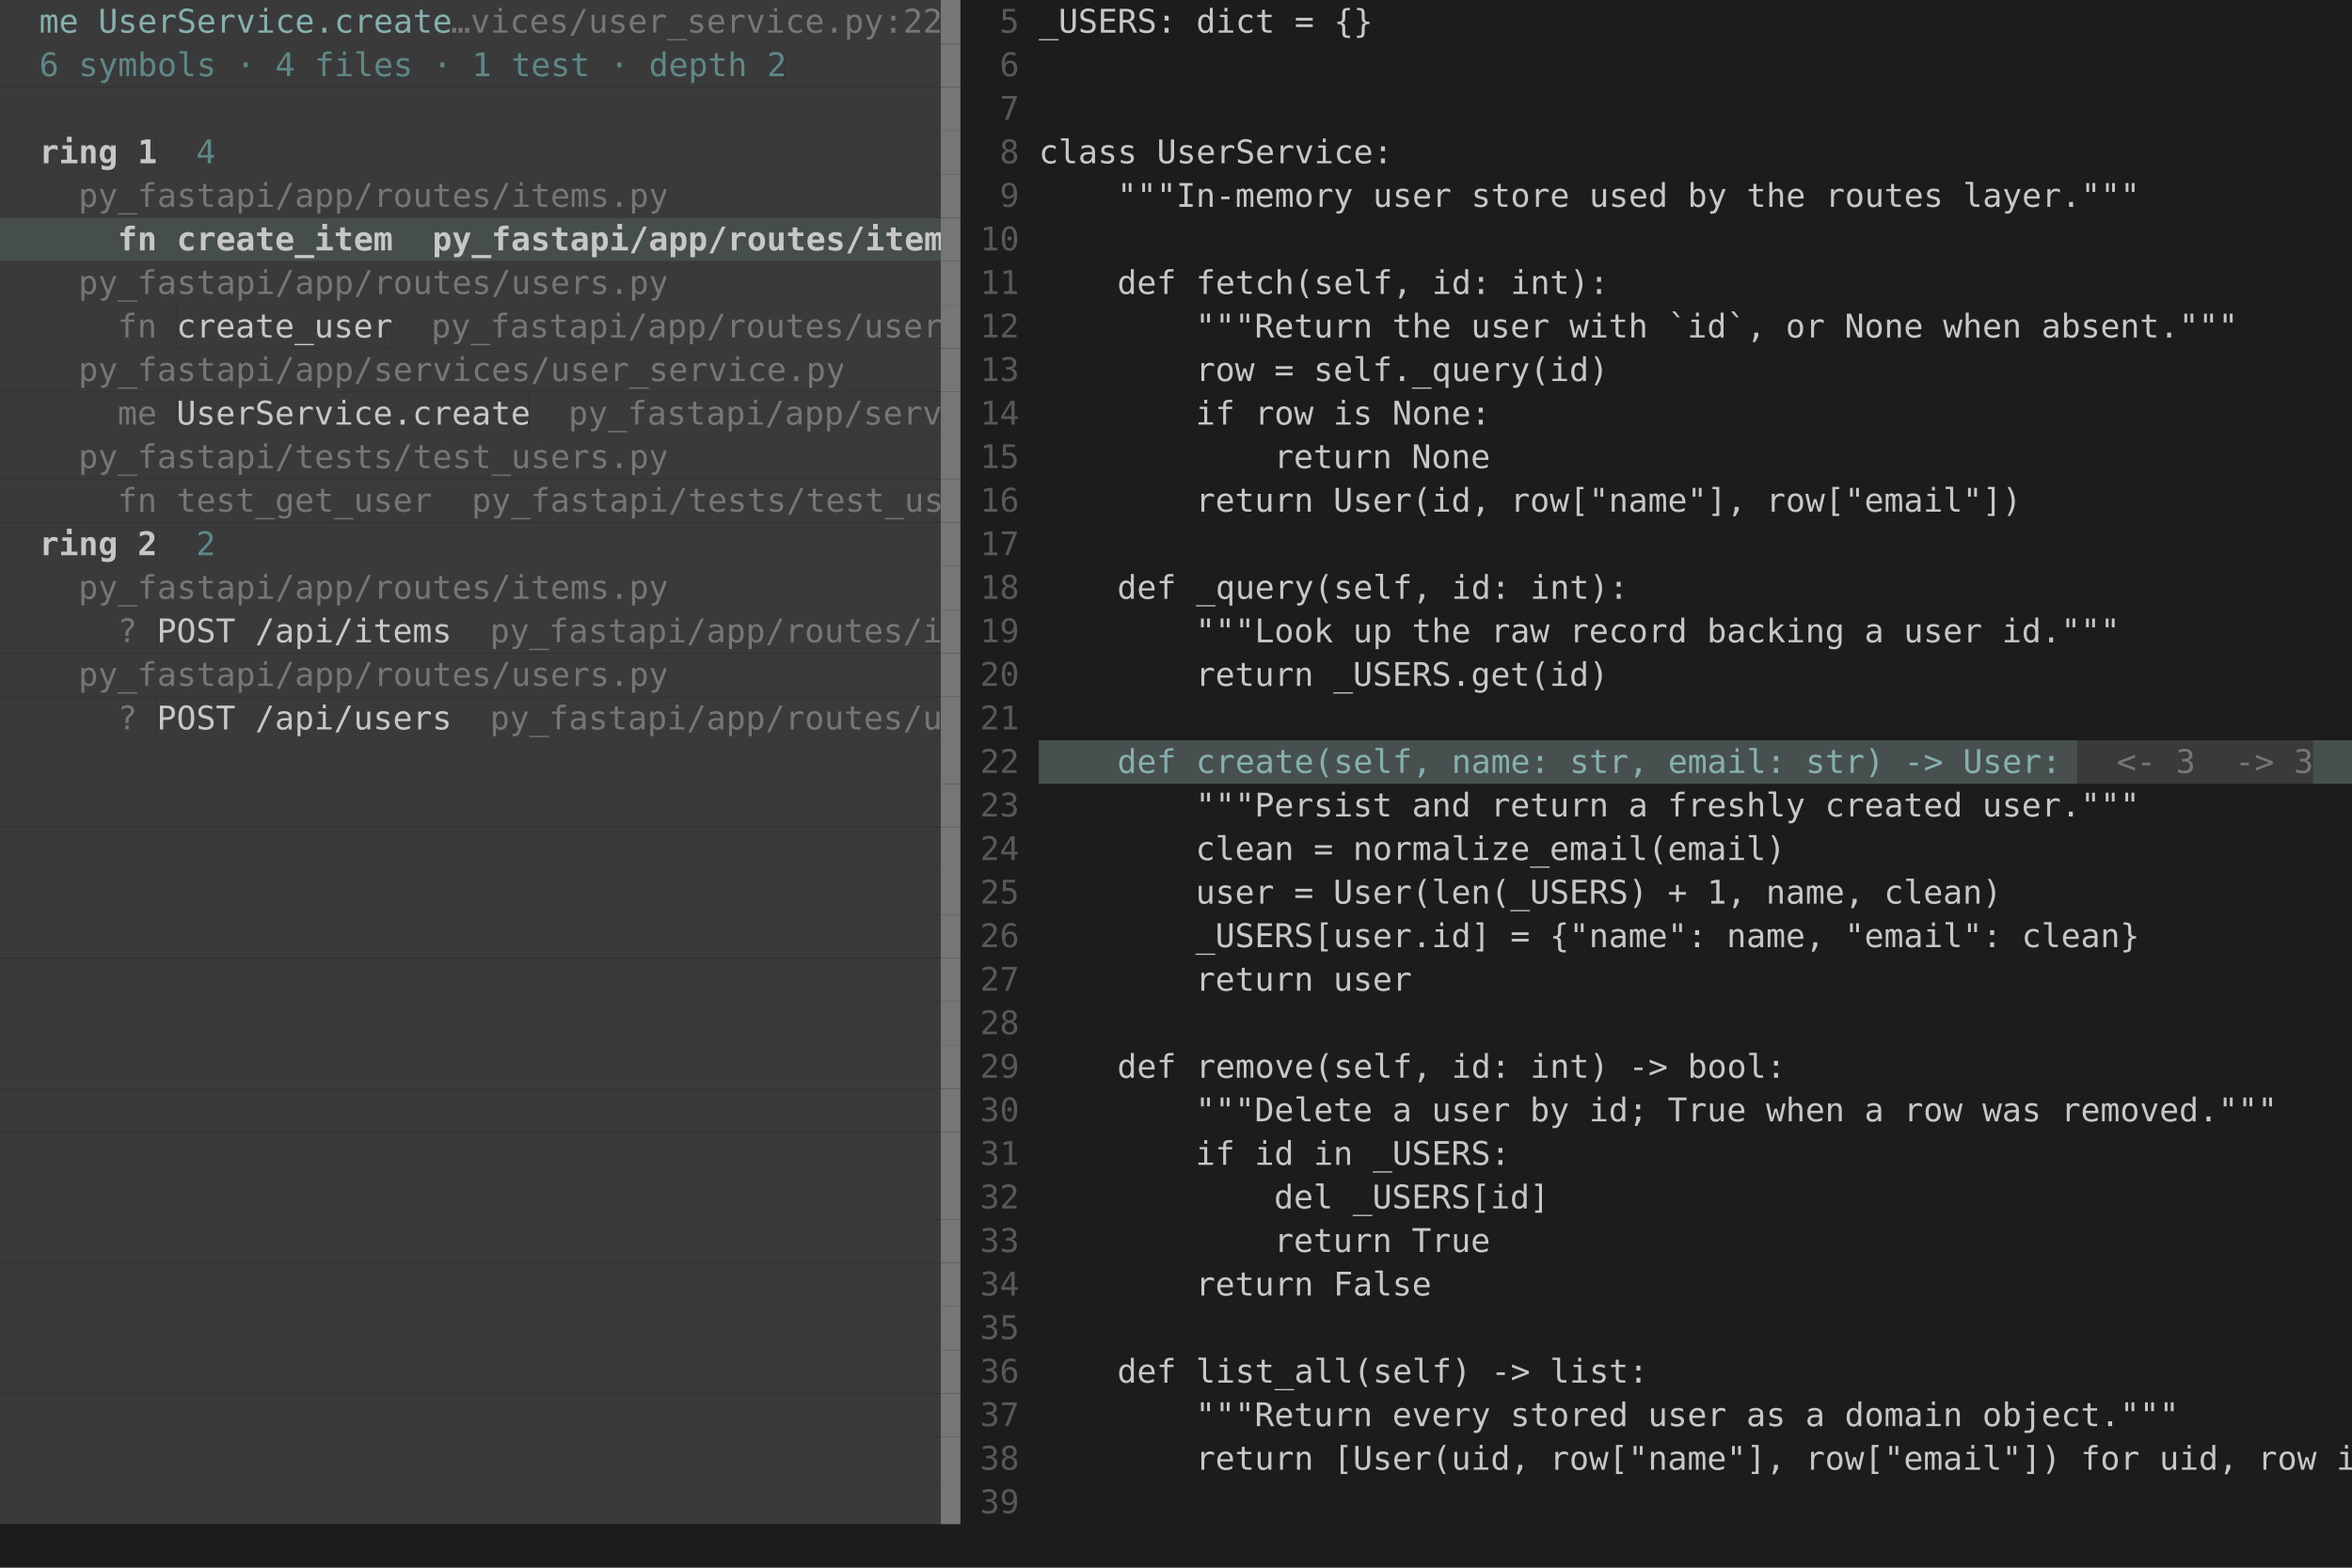
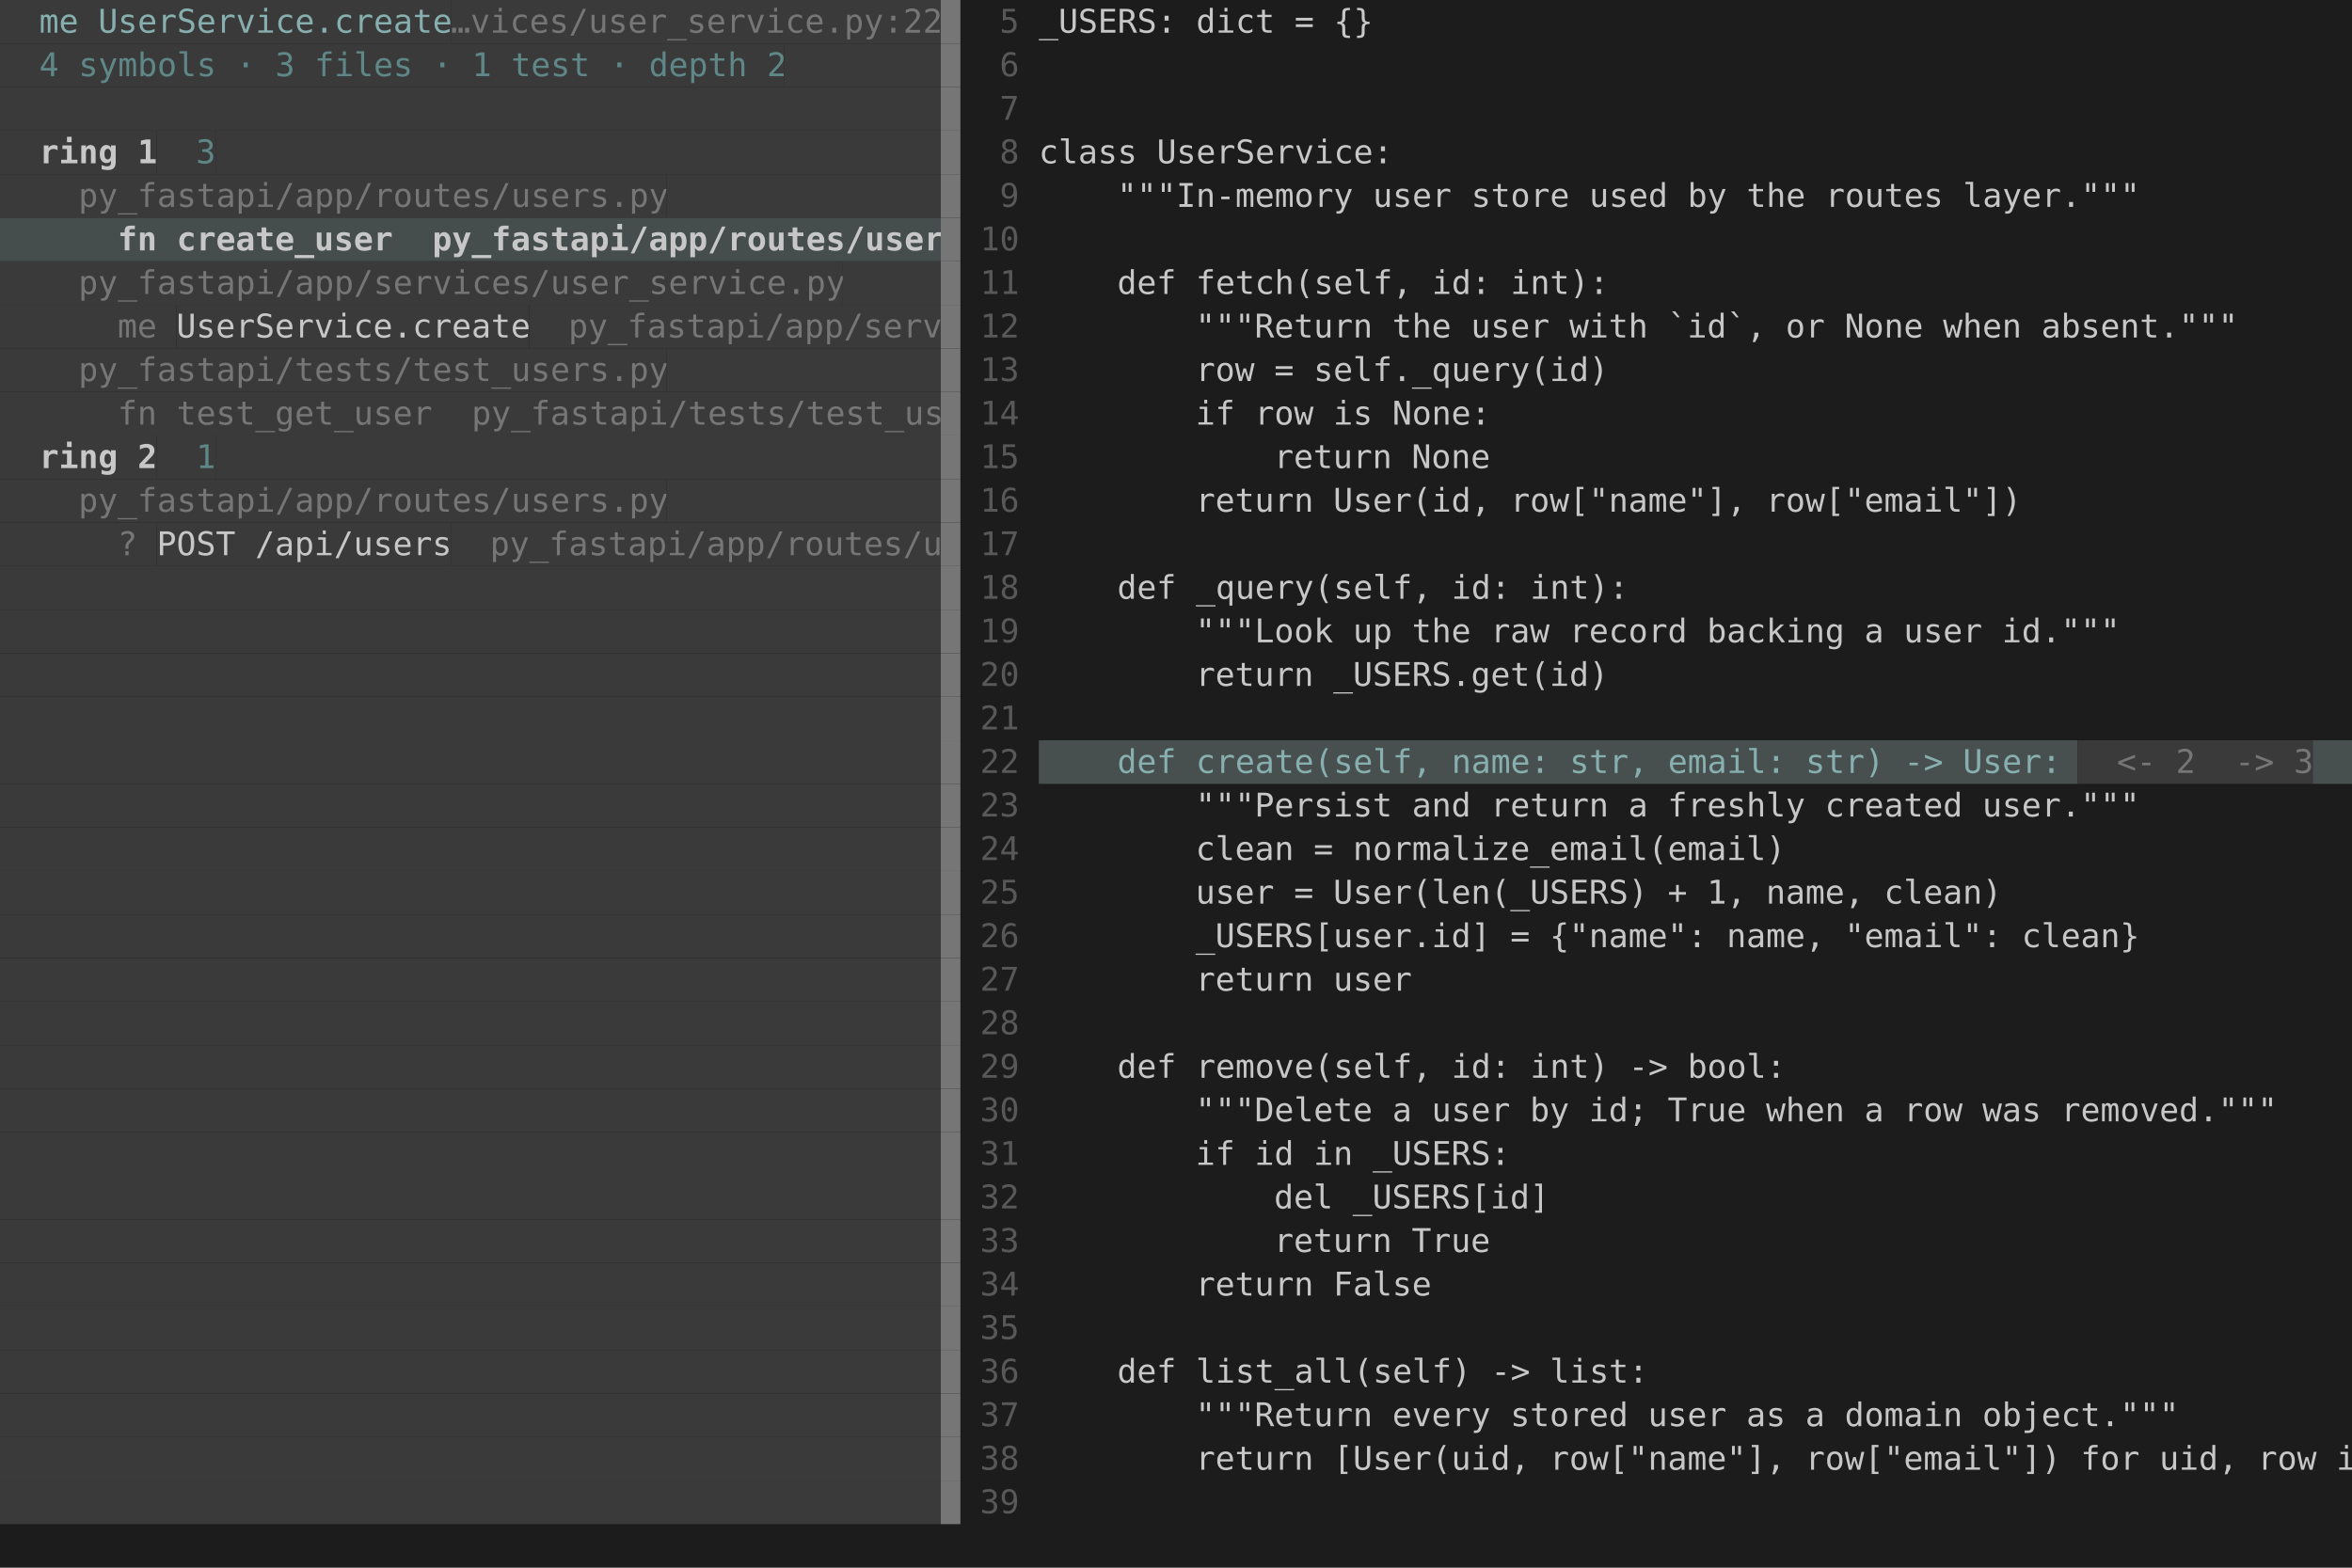
<svg xmlns="http://www.w3.org/2000/svg" viewBox="0 0 1080 720" width="1080" height="720" font-family="ui-monospace, SFMono-Regular, Menlo, Consolas, 'DejaVu Sans Mono', monospace" font-size="15">
  <rect width="1080" height="720" fill="#1c1c1c" />
  <rect x="0" y="0" width="207" height="20" fill="#3a3a3a" />
  <text x="18 27 36 45 54 63 72 81 90 99 108 117 126 135 144 153 162 171 180 189 198" y="15" fill="#87afaf">me UserService.create</text>
  <rect x="207" y="0" width="225" height="20" fill="#3a3a3a" />
  <text x="207 216 225 234 243 252 261 270 279 288 297 306 315 324 333 342 351 360 369 378 387 396 405 414 423" y="15" fill="#767676">…vices/user_service.py:22</text>
  <rect x="432" y="0" width="9" height="20" fill="#767676" />
  <text x="432" y="15" fill="#767676">│</text>
  <text x="459" y="15" fill="#585858">5</text>
  <text x="477 486 495 504 513 522 531 540 549 558 567 576 585 594 603 612 621" y="15" fill="#c7c7c7">_USERS: dict = {}</text>
  <rect x="0" y="20" width="360" height="20" fill="#3a3a3a" />
-   <text x="18 27 36 45 54 63 72 81 90 99 108 117 126 135 144 153 162 171 180 189 198 207 216 225 234 243 252 261 270 279 288 297 306 315 324 333 342 351" y="35" fill="#5f8787">6 symbols · 4 files · 1 test · depth 2</text>
+   <text x="18 27 36 45 54 63 72 81 90 99 108 117 126 135 144 153 162 171 180 189 198 207 216 225 234 243 252 261 270 279 288 297 306 315 324 333 342 351" y="35" fill="#5f8787">4 symbols · 3 files · 1 test · depth 2</text>
  <rect x="360" y="20" width="72" height="20" fill="#3a3a3a" />
  <rect x="432" y="20" width="9" height="20" fill="#767676" />
  <text x="432" y="35" fill="#767676">│</text>
  <text x="459" y="35" fill="#585858">6</text>
  <rect x="0" y="40" width="432" height="20" fill="#3a3a3a" />
  <rect x="432" y="40" width="9" height="20" fill="#767676" />
  <text x="432" y="55" fill="#767676">│</text>
  <text x="459" y="55" fill="#585858">7</text>
  <rect x="0" y="60" width="72" height="20" fill="#3a3a3a" />
  <text x="18 27 36 45 54 63" y="75" fill="#c7c7c7" font-weight="bold">ring 1</text>
  <rect x="72" y="60" width="27" height="20" fill="#3a3a3a" />
-   <text x="90" y="75" fill="#5f8787">4</text>
+   <text x="90" y="75" fill="#5f8787">3</text>
  <rect x="99" y="60" width="333" height="20" fill="#3a3a3a" />
  <rect x="432" y="60" width="9" height="20" fill="#767676" />
  <text x="432" y="75" fill="#767676">│</text>
  <text x="459" y="75" fill="#585858">8</text>
  <text x="477 486 495 504 513 522 531 540 549 558 567 576 585 594 603 612 621 630" y="75" fill="#c7c7c7">class UserService:</text>
  <rect x="0" y="80" width="306" height="20" fill="#3a3a3a" />
-   <text x="36 45 54 63 72 81 90 99 108 117 126 135 144 153 162 171 180 189 198 207 216 225 234 243 252 261 270 279 288 297" y="95" fill="#767676">py_fastapi/app/routes/items.py</text>
+   <text x="36 45 54 63 72 81 90 99 108 117 126 135 144 153 162 171 180 189 198 207 216 225 234 243 252 261 270 279 288 297" y="95" fill="#767676">py_fastapi/app/routes/users.py</text>
  <rect x="306" y="80" width="126" height="20" fill="#3a3a3a" />
  <rect x="432" y="80" width="9" height="20" fill="#767676" />
  <text x="432" y="95" fill="#767676">│</text>
  <text x="459" y="95" fill="#585858">9</text>
  <text x="513 522 531 540 549 558 567 576 585 594 603 612 621 630 639 648 657 666 675 684 693 702 711 720 729 738 747 756 765 774 783 792 801 810 819 828 837 846 855 864 873 882 891 900 909 918 927 936 945 954 963 972" y="95" fill="#c7c7c7">"""In-memory user store used by the routes layer."""</text>
  <rect x="0" y="100" width="432" height="20" fill="#464d4d" />
-   <text x="54 63 72 81 90 99 108 117 126 135 144 153 162 171 180 189 198 207 216 225 234 243 252 261 270 279 288 297 306 315 324 333 342 351 360 369 378 387 396 405 414 423" y="115" fill="#c7c7c7" font-weight="bold">fn create_item  py_fastapi/app/routes/item</text>
+   <text x="54 63 72 81 90 99 108 117 126 135 144 153 162 171 180 189 198 207 216 225 234 243 252 261 270 279 288 297 306 315 324 333 342 351 360 369 378 387 396 405 414 423" y="115" fill="#c7c7c7" font-weight="bold">fn create_user  py_fastapi/app/routes/user</text>
  <rect x="432" y="100" width="9" height="20" fill="#767676" />
  <text x="432" y="115" fill="#767676">│</text>
  <text x="450 459" y="115" fill="#585858">10</text>
-   <rect x="0" y="120" width="306" height="20" fill="#3a3a3a" />
-   <text x="36 45 54 63 72 81 90 99 108 117 126 135 144 153 162 171 180 189 198 207 216 225 234 243 252 261 270 279 288 297" y="135" fill="#767676">py_fastapi/app/routes/users.py</text>
-   <rect x="306" y="120" width="126" height="20" fill="#3a3a3a" />
+   <rect x="0" y="120" width="387" height="20" fill="#3a3a3a" />
+   <text x="36 45 54 63 72 81 90 99 108 117 126 135 144 153 162 171 180 189 198 207 216 225 234 243 252 261 270 279 288 297 306 315 324 333 342 351 360 369 378" y="135" fill="#767676">py_fastapi/app/services/user_service.py</text>
+   <rect x="387" y="120" width="45" height="20" fill="#3a3a3a" />
  <rect x="432" y="120" width="9" height="20" fill="#767676" />
  <text x="432" y="135" fill="#767676">│</text>
  <text x="450 459" y="135" fill="#585858">11</text>
  <text x="513 522 531 540 549 558 567 576 585 594 603 612 621 630 639 648 657 666 675 684 693 702 711 720 729" y="135" fill="#c7c7c7">def fetch(self, id: int):</text>
  <rect x="0" y="140" width="81" height="20" fill="#3a3a3a" />
-   <text x="54 63" y="155" fill="#767676">fn</text>
-   <rect x="81" y="140" width="99" height="20" fill="#3a3a3a" />
-   <text x="81 90 99 108 117 126 135 144 153 162 171" y="155" fill="#c7c7c7">create_user</text>
-   <rect x="180" y="140" width="252" height="20" fill="#3a3a3a" />
-   <text x="198 207 216 225 234 243 252 261 270 279 288 297 306 315 324 333 342 351 360 369 378 387 396 405 414 423" y="155" fill="#767676">py_fastapi/app/routes/user</text>
+   <text x="54 63" y="155" fill="#767676">me</text>
+   <rect x="81" y="140" width="162" height="20" fill="#3a3a3a" />
+   <text x="81 90 99 108 117 126 135 144 153 162 171 180 189 198 207 216 225 234" y="155" fill="#c7c7c7">UserService.create</text>
+   <rect x="243" y="140" width="189" height="20" fill="#3a3a3a" />
+   <text x="261 270 279 288 297 306 315 324 333 342 351 360 369 378 387 396 405 414 423" y="155" fill="#767676">py_fastapi/app/serv</text>
  <rect x="432" y="140" width="9" height="20" fill="#767676" />
  <text x="432" y="155" fill="#767676">│</text>
  <text x="450 459" y="155" fill="#585858">12</text>
  <text x="549 558 567 576 585 594 603 612 621 630 639 648 657 666 675 684 693 702 711 720 729 738 747 756 765 774 783 792 801 810 819 828 837 846 855 864 873 882 891 900 909 918 927 936 945 954 963 972 981 990 999 1008 1017" y="155" fill="#c7c7c7">"""Return the user with `id`, or None when absent."""</text>
-   <rect x="0" y="160" width="387" height="20" fill="#3a3a3a" />
-   <text x="36 45 54 63 72 81 90 99 108 117 126 135 144 153 162 171 180 189 198 207 216 225 234 243 252 261 270 279 288 297 306 315 324 333 342 351 360 369 378" y="175" fill="#767676">py_fastapi/app/services/user_service.py</text>
-   <rect x="387" y="160" width="45" height="20" fill="#3a3a3a" />
+   <rect x="0" y="160" width="306" height="20" fill="#3a3a3a" />
+   <text x="36 45 54 63 72 81 90 99 108 117 126 135 144 153 162 171 180 189 198 207 216 225 234 243 252 261 270 279 288 297" y="175" fill="#767676">py_fastapi/tests/test_users.py</text>
+   <rect x="306" y="160" width="126" height="20" fill="#3a3a3a" />
  <rect x="432" y="160" width="9" height="20" fill="#767676" />
  <text x="432" y="175" fill="#767676">│</text>
  <text x="450 459" y="175" fill="#585858">13</text>
  <text x="549 558 567 576 585 594 603 612 621 630 639 648 657 666 675 684 693 702 711 720 729" y="175" fill="#c7c7c7">row = self._query(id)</text>
-   <rect x="0" y="180" width="81" height="20" fill="#3a3a3a" />
-   <text x="54 63" y="195" fill="#767676">me</text>
-   <rect x="81" y="180" width="162" height="20" fill="#3a3a3a" />
-   <text x="81 90 99 108 117 126 135 144 153 162 171 180 189 198 207 216 225 234" y="195" fill="#c7c7c7">UserService.create</text>
-   <rect x="243" y="180" width="189" height="20" fill="#3a3a3a" />
-   <text x="261 270 279 288 297 306 315 324 333 342 351 360 369 378 387 396 405 414 423" y="195" fill="#767676">py_fastapi/app/serv</text>
+   <rect x="0" y="180" width="432" height="20" fill="#3a3a3a" />
+   <text x="54 63 72 81 90 99 108 117 126 135 144 153 162 171 180 189 198 207 216 225 234 243 252 261 270 279 288 297 306 315 324 333 342 351 360 369 378 387 396 405 414 423" y="195" fill="#767676">fn test_get_user  py_fastapi/tests/test_us</text>
  <rect x="432" y="180" width="9" height="20" fill="#767676" />
  <text x="432" y="195" fill="#767676">│</text>
  <text x="450 459" y="195" fill="#585858">14</text>
  <text x="549 558 567 576 585 594 603 612 621 630 639 648 657 666 675" y="195" fill="#c7c7c7">if row is None:</text>
-   <rect x="0" y="200" width="306" height="20" fill="#3a3a3a" />
-   <text x="36 45 54 63 72 81 90 99 108 117 126 135 144 153 162 171 180 189 198 207 216 225 234 243 252 261 270 279 288 297" y="215" fill="#767676">py_fastapi/tests/test_users.py</text>
-   <rect x="306" y="200" width="126" height="20" fill="#3a3a3a" />
+   <rect x="0" y="200" width="72" height="20" fill="#3a3a3a" />
+   <text x="18 27 36 45 54 63" y="215" fill="#c7c7c7" font-weight="bold">ring 2</text>
+   <rect x="72" y="200" width="27" height="20" fill="#3a3a3a" />
+   <text x="90" y="215" fill="#5f8787">1</text>
+   <rect x="99" y="200" width="333" height="20" fill="#3a3a3a" />
  <rect x="432" y="200" width="9" height="20" fill="#767676" />
  <text x="432" y="215" fill="#767676">│</text>
  <text x="450 459" y="215" fill="#585858">15</text>
  <text x="585 594 603 612 621 630 639 648 657 666 675" y="215" fill="#c7c7c7">return None</text>
-   <rect x="0" y="220" width="432" height="20" fill="#3a3a3a" />
-   <text x="54 63 72 81 90 99 108 117 126 135 144 153 162 171 180 189 198 207 216 225 234 243 252 261 270 279 288 297 306 315 324 333 342 351 360 369 378 387 396 405 414 423" y="235" fill="#767676">fn test_get_user  py_fastapi/tests/test_us</text>
+   <rect x="0" y="220" width="306" height="20" fill="#3a3a3a" />
+   <text x="36 45 54 63 72 81 90 99 108 117 126 135 144 153 162 171 180 189 198 207 216 225 234 243 252 261 270 279 288 297" y="235" fill="#767676">py_fastapi/app/routes/users.py</text>
+   <rect x="306" y="220" width="126" height="20" fill="#3a3a3a" />
  <rect x="432" y="220" width="9" height="20" fill="#767676" />
  <text x="432" y="235" fill="#767676">│</text>
  <text x="450 459" y="235" fill="#585858">16</text>
  <text x="549 558 567 576 585 594 603 612 621 630 639 648 657 666 675 684 693 702 711 720 729 738 747 756 765 774 783 792 801 810 819 828 837 846 855 864 873 882 891 900 909 918" y="235" fill="#c7c7c7">return User(id, row["name"], row["email"])</text>
  <rect x="0" y="240" width="72" height="20" fill="#3a3a3a" />
-   <text x="18 27 36 45 54 63" y="255" fill="#c7c7c7" font-weight="bold">ring 2</text>
-   <rect x="72" y="240" width="27" height="20" fill="#3a3a3a" />
-   <text x="90" y="255" fill="#5f8787">2</text>
-   <rect x="99" y="240" width="333" height="20" fill="#3a3a3a" />
+   <text x="54" y="255" fill="#767676">?</text>
+   <rect x="72" y="240" width="135" height="20" fill="#3a3a3a" />
+   <text x="72 81 90 99 108 117 126 135 144 153 162 171 180 189 198" y="255" fill="#c7c7c7">POST /api/users</text>
+   <rect x="207" y="240" width="225" height="20" fill="#3a3a3a" />
+   <text x="225 234 243 252 261 270 279 288 297 306 315 324 333 342 351 360 369 378 387 396 405 414 423" y="255" fill="#767676">py_fastapi/app/routes/u</text>
  <rect x="432" y="240" width="9" height="20" fill="#767676" />
  <text x="432" y="255" fill="#767676">│</text>
  <text x="450 459" y="255" fill="#585858">17</text>
-   <rect x="0" y="260" width="306" height="20" fill="#3a3a3a" />
-   <text x="36 45 54 63 72 81 90 99 108 117 126 135 144 153 162 171 180 189 198 207 216 225 234 243 252 261 270 279 288 297" y="275" fill="#767676">py_fastapi/app/routes/items.py</text>
-   <rect x="306" y="260" width="126" height="20" fill="#3a3a3a" />
+   <rect x="0" y="260" width="432" height="20" fill="#3a3a3a" />
  <rect x="432" y="260" width="9" height="20" fill="#767676" />
  <text x="432" y="275" fill="#767676">│</text>
  <text x="450 459" y="275" fill="#585858">18</text>
  <text x="513 522 531 540 549 558 567 576 585 594 603 612 621 630 639 648 657 666 675 684 693 702 711 720 729 738" y="275" fill="#c7c7c7">def _query(self, id: int):</text>
-   <rect x="0" y="280" width="72" height="20" fill="#3a3a3a" />
-   <text x="54" y="295" fill="#767676">?</text>
-   <rect x="72" y="280" width="135" height="20" fill="#3a3a3a" />
-   <text x="72 81 90 99 108 117 126 135 144 153 162 171 180 189 198" y="295" fill="#c7c7c7">POST /api/items</text>
-   <rect x="207" y="280" width="225" height="20" fill="#3a3a3a" />
-   <text x="225 234 243 252 261 270 279 288 297 306 315 324 333 342 351 360 369 378 387 396 405 414 423" y="295" fill="#767676">py_fastapi/app/routes/i</text>
+   <rect x="0" y="280" width="432" height="20" fill="#3a3a3a" />
  <rect x="432" y="280" width="9" height="20" fill="#767676" />
  <text x="432" y="295" fill="#767676">│</text>
  <text x="450 459" y="295" fill="#585858">19</text>
  <text x="549 558 567 576 585 594 603 612 621 630 639 648 657 666 675 684 693 702 711 720 729 738 747 756 765 774 783 792 801 810 819 828 837 846 855 864 873 882 891 900 909 918 927 936 945 954 963" y="295" fill="#c7c7c7">"""Look up the raw record backing a user id."""</text>
-   <rect x="0" y="300" width="306" height="20" fill="#3a3a3a" />
-   <text x="36 45 54 63 72 81 90 99 108 117 126 135 144 153 162 171 180 189 198 207 216 225 234 243 252 261 270 279 288 297" y="315" fill="#767676">py_fastapi/app/routes/users.py</text>
-   <rect x="306" y="300" width="126" height="20" fill="#3a3a3a" />
+   <rect x="0" y="300" width="432" height="20" fill="#3a3a3a" />
  <rect x="432" y="300" width="9" height="20" fill="#767676" />
  <text x="432" y="315" fill="#767676">│</text>
  <text x="450 459" y="315" fill="#585858">20</text>
  <text x="549 558 567 576 585 594 603 612 621 630 639 648 657 666 675 684 693 702 711 720 729" y="315" fill="#c7c7c7">return _USERS.get(id)</text>
-   <rect x="0" y="320" width="72" height="20" fill="#3a3a3a" />
-   <text x="54" y="335" fill="#767676">?</text>
-   <rect x="72" y="320" width="135" height="20" fill="#3a3a3a" />
-   <text x="72 81 90 99 108 117 126 135 144 153 162 171 180 189 198" y="335" fill="#c7c7c7">POST /api/users</text>
-   <rect x="207" y="320" width="225" height="20" fill="#3a3a3a" />
-   <text x="225 234 243 252 261 270 279 288 297 306 315 324 333 342 351 360 369 378 387 396 405 414 423" y="335" fill="#767676">py_fastapi/app/routes/u</text>
+   <rect x="0" y="320" width="432" height="20" fill="#3a3a3a" />
  <rect x="432" y="320" width="9" height="20" fill="#767676" />
  <text x="432" y="335" fill="#767676">│</text>
  <text x="450 459" y="335" fill="#585858">21</text>
  <rect x="0" y="340" width="432" height="20" fill="#3a3a3a" />
  <rect x="432" y="340" width="9" height="20" fill="#767676" />
  <text x="432" y="355" fill="#767676">│</text>
  <text x="450 459" y="355" fill="#585858">22</text>
  <rect x="477" y="340" width="477" height="20" fill="#484f4f" />
  <text x="513 522 531 540 549 558 567 576 585 594 603 612 621 630 639 648 657 666 675 684 693 702 711 720 729 738 747 756 765 774 783 792 801 810 819 828 837 846 855 864 873 882 891 900 909 918 927 936" y="355" fill="#87afaf">def create(self, name: str, email: str) -&gt; User:</text>
  <rect x="954" y="340" width="108" height="20" fill="#3a3a3a" />
-   <text x="972 981 990 999 1008 1017 1026 1035 1044 1053" y="355" fill="#767676">&lt;- 3  -&gt; 3</text>
+   <text x="972 981 990 999 1008 1017 1026 1035 1044 1053" y="355" fill="#767676">&lt;- 2  -&gt; 3</text>
  <rect x="1062" y="340" width="18" height="20" fill="#484f4f" />
  <rect x="0" y="360" width="432" height="20" fill="#3a3a3a" />
  <rect x="432" y="360" width="9" height="20" fill="#767676" />
  <text x="432" y="375" fill="#767676">│</text>
  <text x="450 459" y="375" fill="#585858">23</text>
  <text x="549 558 567 576 585 594 603 612 621 630 639 648 657 666 675 684 693 702 711 720 729 738 747 756 765 774 783 792 801 810 819 828 837 846 855 864 873 882 891 900 909 918 927 936 945 954 963 972" y="375" fill="#c7c7c7">"""Persist and return a freshly created user."""</text>
  <rect x="0" y="380" width="432" height="20" fill="#3a3a3a" />
  <rect x="432" y="380" width="9" height="20" fill="#767676" />
  <text x="432" y="395" fill="#767676">│</text>
  <text x="450 459" y="395" fill="#585858">24</text>
  <text x="549 558 567 576 585 594 603 612 621 630 639 648 657 666 675 684 693 702 711 720 729 738 747 756 765 774 783 792 801 810" y="395" fill="#c7c7c7">clean = normalize_email(email)</text>
  <rect x="0" y="400" width="432" height="20" fill="#3a3a3a" />
  <rect x="432" y="400" width="9" height="20" fill="#767676" />
  <text x="432" y="415" fill="#767676">│</text>
  <text x="450 459" y="415" fill="#585858">25</text>
  <text x="549 558 567 576 585 594 603 612 621 630 639 648 657 666 675 684 693 702 711 720 729 738 747 756 765 774 783 792 801 810 819 828 837 846 855 864 873 882 891 900 909" y="415" fill="#c7c7c7">user = User(len(_USERS) + 1, name, clean)</text>
  <rect x="0" y="420" width="432" height="20" fill="#3a3a3a" />
  <rect x="432" y="420" width="9" height="20" fill="#767676" />
  <text x="432" y="435" fill="#767676">│</text>
  <text x="450 459" y="435" fill="#585858">26</text>
  <text x="549 558 567 576 585 594 603 612 621 630 639 648 657 666 675 684 693 702 711 720 729 738 747 756 765 774 783 792 801 810 819 828 837 846 855 864 873 882 891 900 909 918 927 936 945 954 963 972" y="435" fill="#c7c7c7">_USERS[user.id] = {"name": name, "email": clean}</text>
  <rect x="0" y="440" width="432" height="20" fill="#3a3a3a" />
  <rect x="432" y="440" width="9" height="20" fill="#767676" />
  <text x="432" y="455" fill="#767676">│</text>
  <text x="450 459" y="455" fill="#585858">27</text>
  <text x="549 558 567 576 585 594 603 612 621 630 639" y="455" fill="#c7c7c7">return user</text>
  <rect x="0" y="460" width="432" height="20" fill="#3a3a3a" />
  <rect x="432" y="460" width="9" height="20" fill="#767676" />
  <text x="432" y="475" fill="#767676">│</text>
  <text x="450 459" y="475" fill="#585858">28</text>
  <rect x="0" y="480" width="432" height="20" fill="#3a3a3a" />
  <rect x="432" y="480" width="9" height="20" fill="#767676" />
  <text x="432" y="495" fill="#767676">│</text>
  <text x="450 459" y="495" fill="#585858">29</text>
  <text x="513 522 531 540 549 558 567 576 585 594 603 612 621 630 639 648 657 666 675 684 693 702 711 720 729 738 747 756 765 774 783 792 801 810" y="495" fill="#c7c7c7">def remove(self, id: int) -&gt; bool:</text>
  <rect x="0" y="500" width="432" height="20" fill="#3a3a3a" />
  <rect x="432" y="500" width="9" height="20" fill="#767676" />
  <text x="432" y="515" fill="#767676">│</text>
  <text x="450 459" y="515" fill="#585858">30</text>
  <text x="549 558 567 576 585 594 603 612 621 630 639 648 657 666 675 684 693 702 711 720 729 738 747 756 765 774 783 792 801 810 819 828 837 846 855 864 873 882 891 900 909 918 927 936 945 954 963 972 981 990 999 1008 1017 1026 1035" y="515" fill="#c7c7c7">"""Delete a user by id; True when a row was removed."""</text>
  <rect x="0" y="520" width="432" height="20" fill="#3a3a3a" />
  <rect x="432" y="520" width="9" height="20" fill="#767676" />
  <text x="432" y="535" fill="#767676">│</text>
  <text x="450 459" y="535" fill="#585858">31</text>
  <text x="549 558 567 576 585 594 603 612 621 630 639 648 657 666 675 684" y="535" fill="#c7c7c7">if id in _USERS:</text>
  <rect x="0" y="540" width="432" height="20" fill="#3a3a3a" />
  <rect x="432" y="540" width="9" height="20" fill="#767676" />
  <text x="432" y="555" fill="#767676">│</text>
  <text x="450 459" y="555" fill="#585858">32</text>
  <text x="585 594 603 612 621 630 639 648 657 666 675 684 693 702" y="555" fill="#c7c7c7">del _USERS[id]</text>
  <rect x="0" y="560" width="432" height="20" fill="#3a3a3a" />
  <rect x="432" y="560" width="9" height="20" fill="#767676" />
  <text x="432" y="575" fill="#767676">│</text>
  <text x="450 459" y="575" fill="#585858">33</text>
  <text x="585 594 603 612 621 630 639 648 657 666 675" y="575" fill="#c7c7c7">return True</text>
  <rect x="0" y="580" width="432" height="20" fill="#3a3a3a" />
  <rect x="432" y="580" width="9" height="20" fill="#767676" />
  <text x="432" y="595" fill="#767676">│</text>
  <text x="450 459" y="595" fill="#585858">34</text>
  <text x="549 558 567 576 585 594 603 612 621 630 639 648" y="595" fill="#c7c7c7">return False</text>
  <rect x="0" y="600" width="432" height="20" fill="#3a3a3a" />
  <rect x="432" y="600" width="9" height="20" fill="#767676" />
  <text x="432" y="615" fill="#767676">│</text>
  <text x="450 459" y="615" fill="#585858">35</text>
  <rect x="0" y="620" width="432" height="20" fill="#3a3a3a" />
  <rect x="432" y="620" width="9" height="20" fill="#767676" />
  <text x="432" y="635" fill="#767676">│</text>
  <text x="450 459" y="635" fill="#585858">36</text>
  <text x="513 522 531 540 549 558 567 576 585 594 603 612 621 630 639 648 657 666 675 684 693 702 711 720 729 738 747" y="635" fill="#c7c7c7">def list_all(self) -&gt; list:</text>
  <rect x="0" y="640" width="432" height="20" fill="#3a3a3a" />
  <rect x="432" y="640" width="9" height="20" fill="#767676" />
  <text x="432" y="655" fill="#767676">│</text>
  <text x="450 459" y="655" fill="#585858">37</text>
  <text x="549 558 567 576 585 594 603 612 621 630 639 648 657 666 675 684 693 702 711 720 729 738 747 756 765 774 783 792 801 810 819 828 837 846 855 864 873 882 891 900 909 918 927 936 945 954 963 972 981 990" y="655" fill="#c7c7c7">"""Return every stored user as a domain object."""</text>
  <rect x="0" y="660" width="432" height="20" fill="#3a3a3a" />
  <rect x="432" y="660" width="9" height="20" fill="#767676" />
  <text x="432" y="675" fill="#767676">│</text>
  <text x="450 459" y="675" fill="#585858">38</text>
  <text x="549 558 567 576 585 594 603 612 621 630 639 648 657 666 675 684 693 702 711 720 729 738 747 756 765 774 783 792 801 810 819 828 837 846 855 864 873 882 891 900 909 918 927 936 945 954 963 972 981 990 999 1008 1017 1026 1035 1044 1053 1062 1071" y="675" fill="#c7c7c7">return [User(uid, row["name"], row["email"]) for uid, row i</text>
  <rect x="0" y="680" width="432" height="20" fill="#3a3a3a" />
  <rect x="432" y="680" width="9" height="20" fill="#767676" />
  <text x="432" y="695" fill="#767676">│</text>
  <text x="450 459" y="695" fill="#585858">39</text>
</svg>
